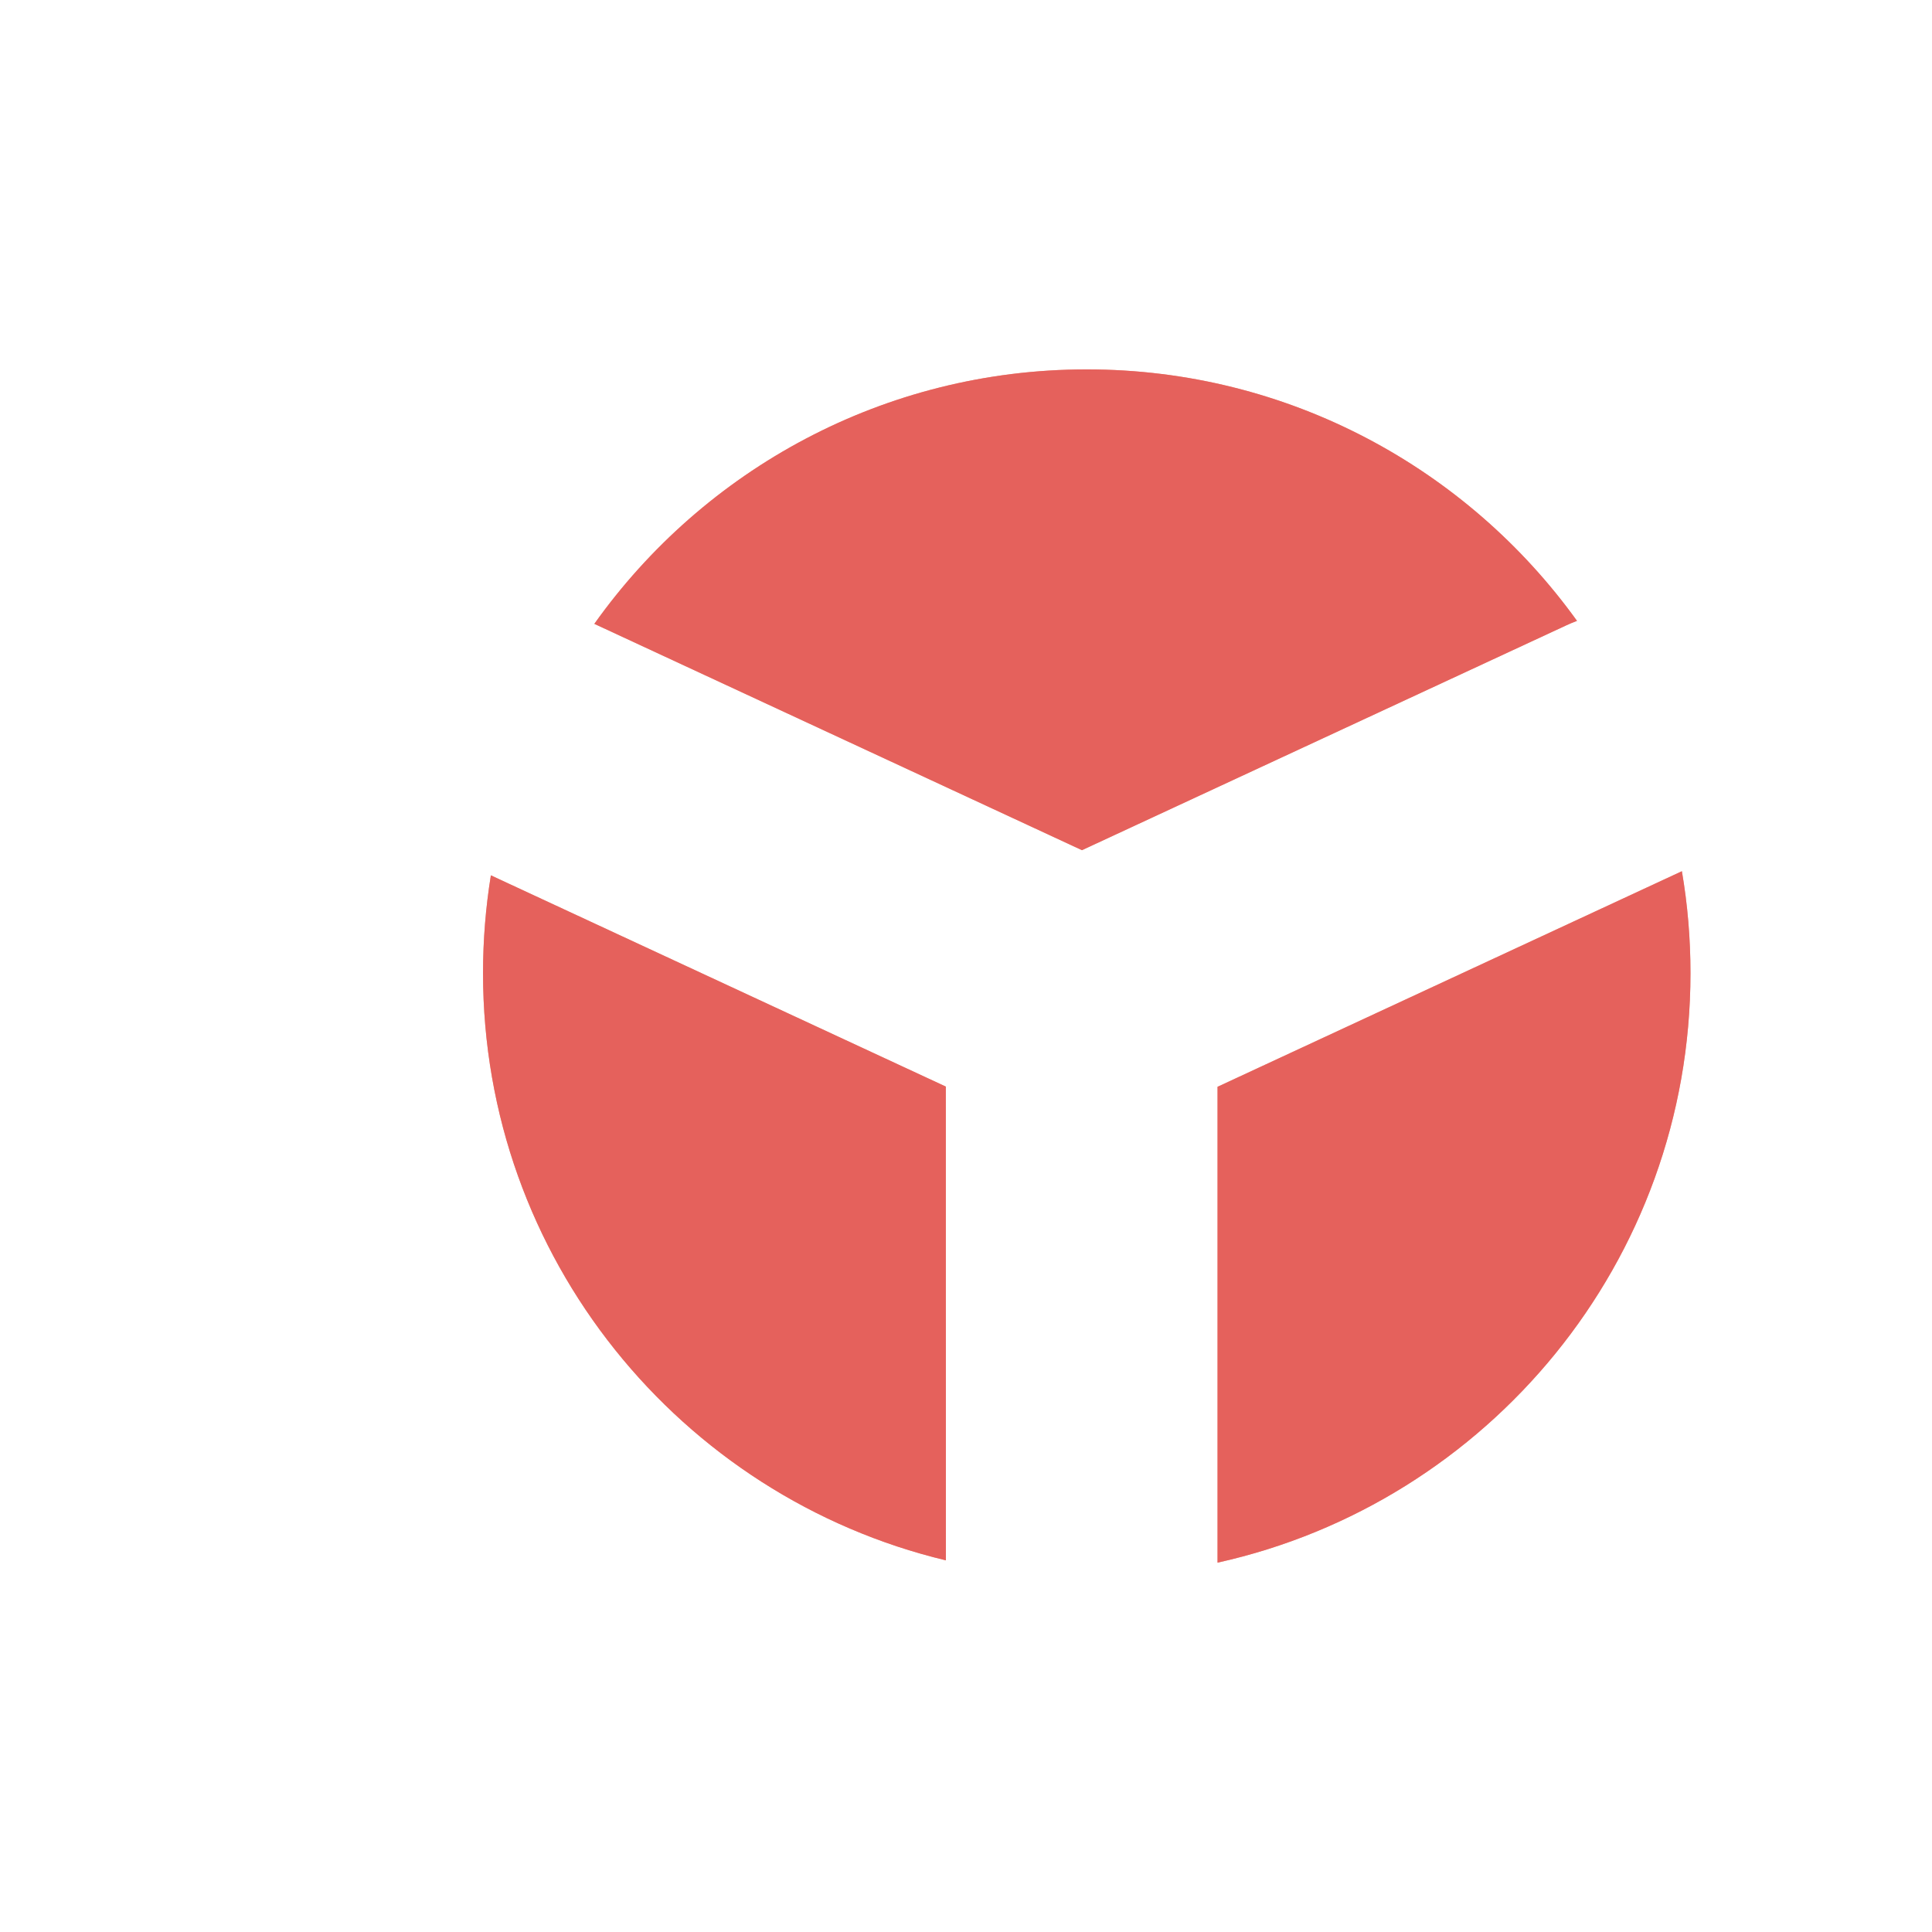
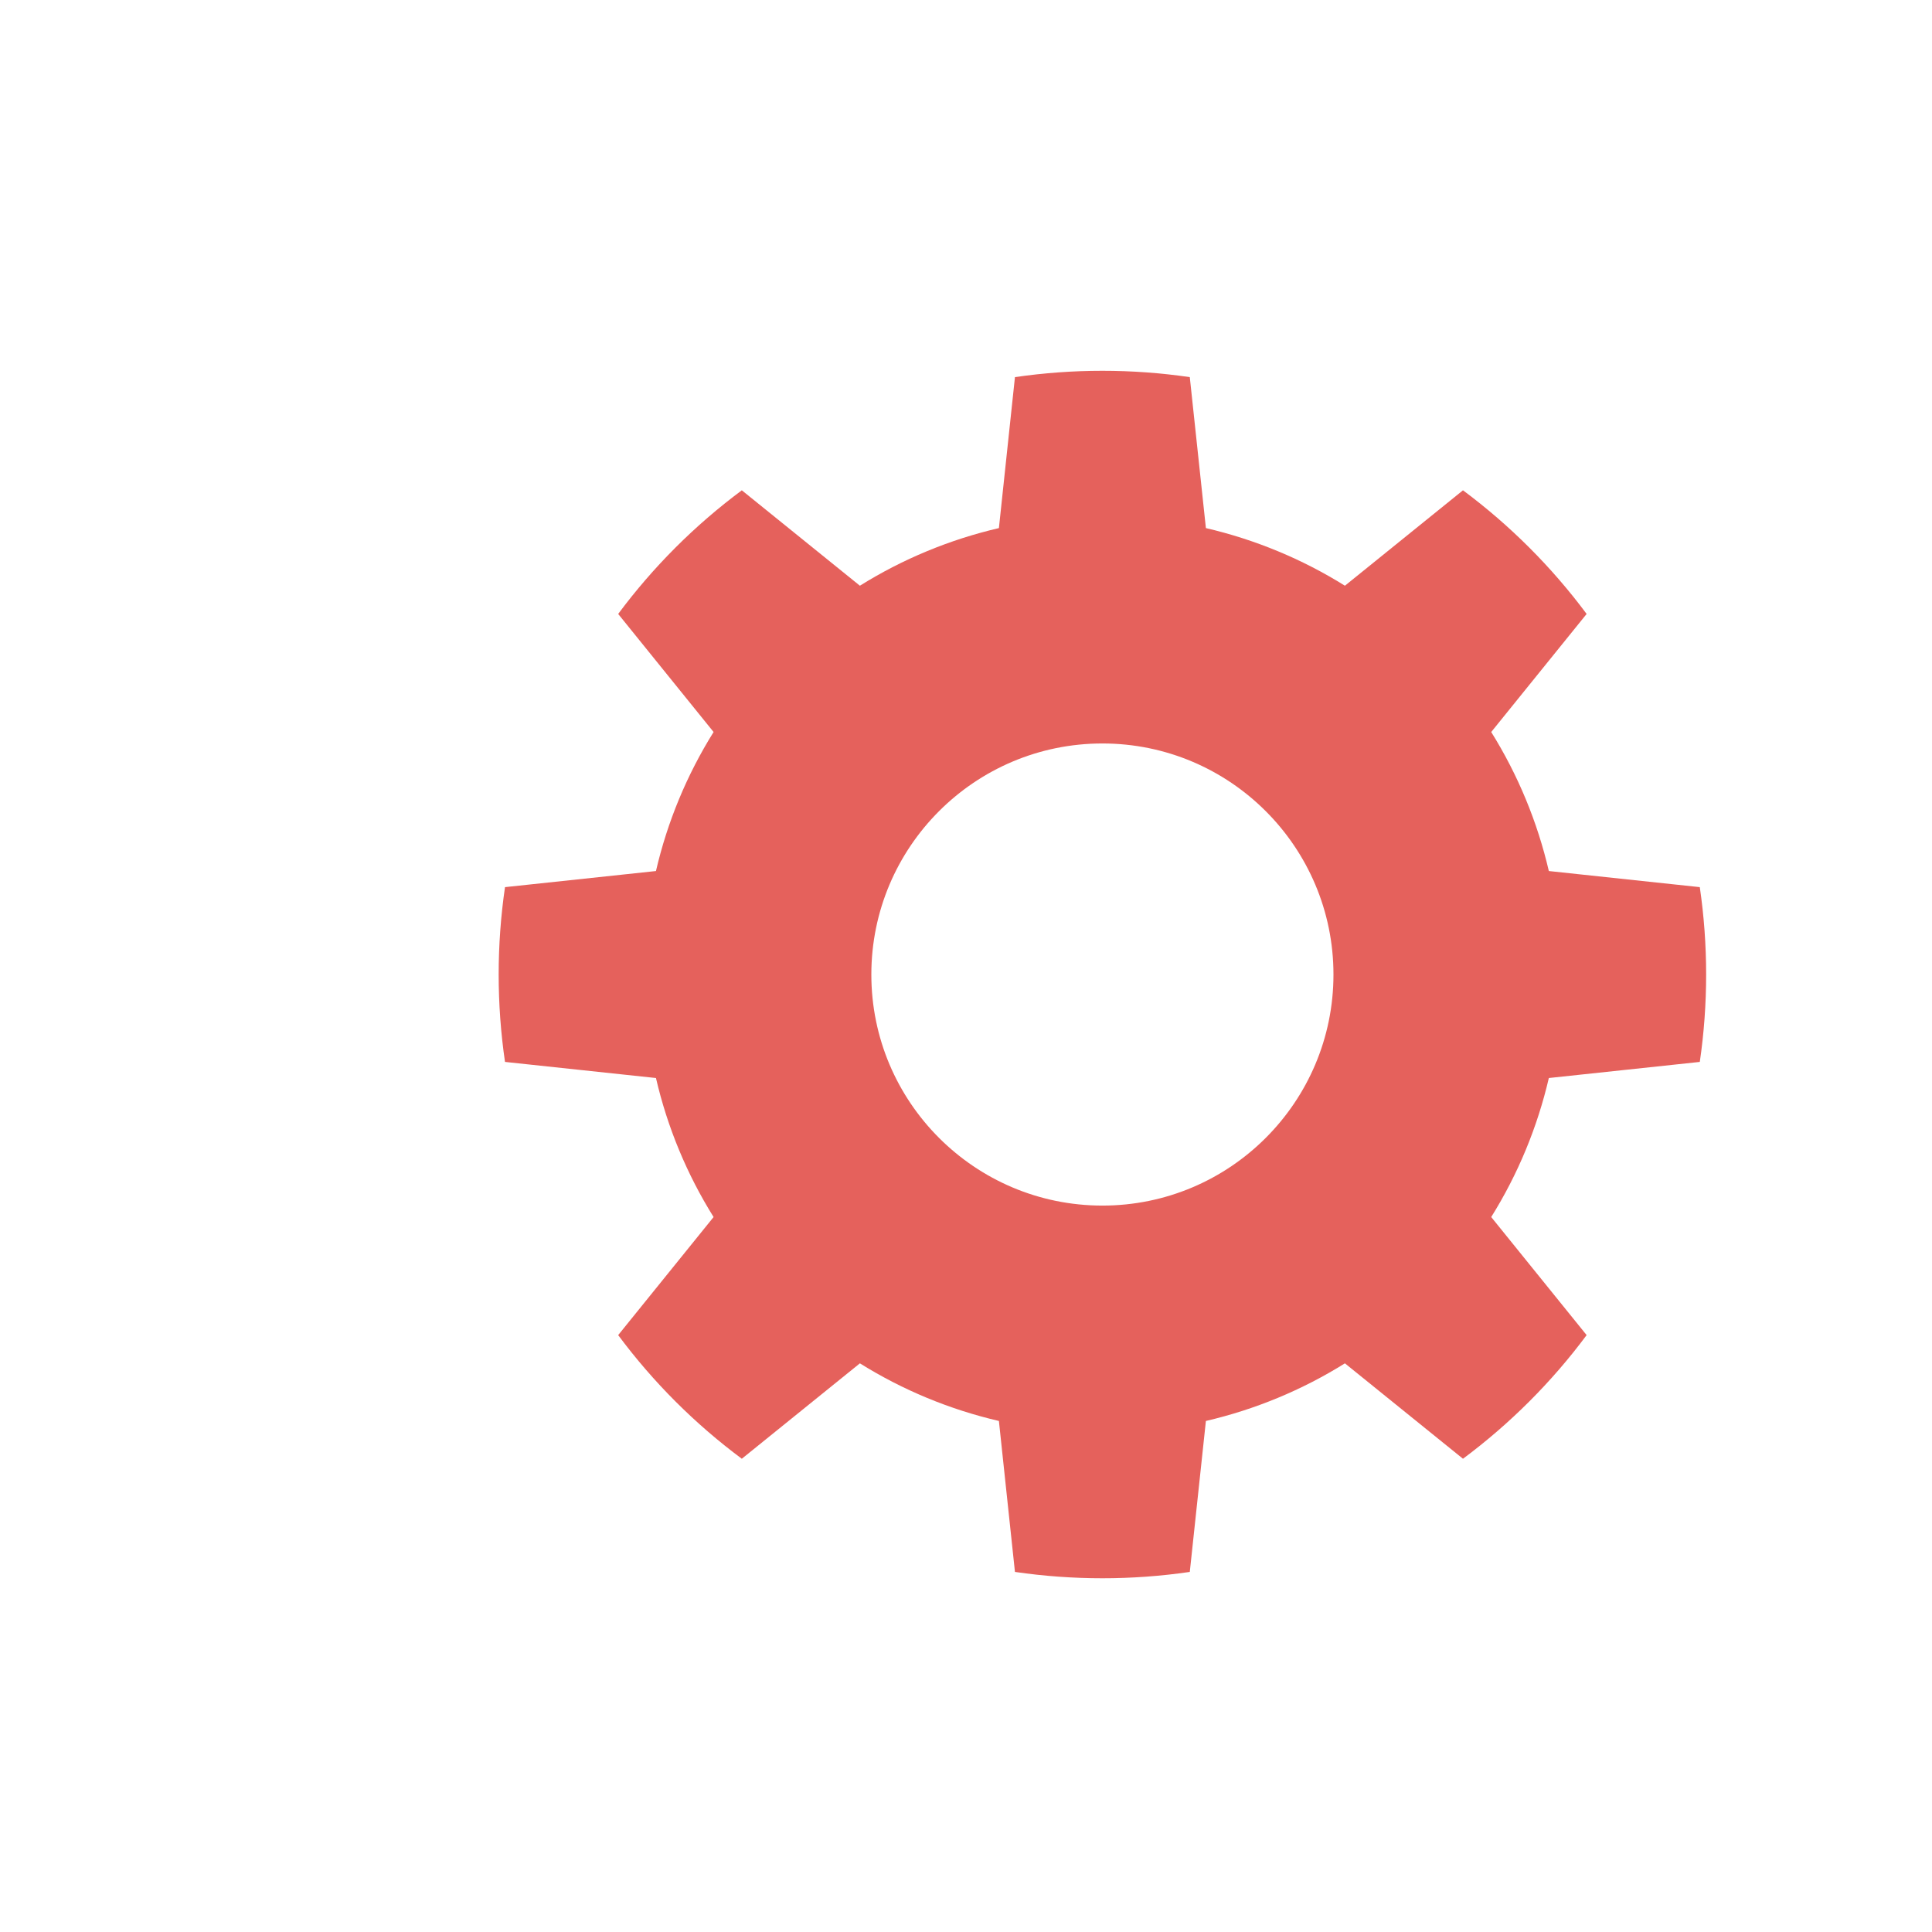
<svg xmlns="http://www.w3.org/2000/svg" width="100%" height="100%" viewBox="0 0 32 32" version="1.1" xml:space="preserve" style="fill-rule:evenodd;clip-rule:evenodd;stroke-linejoin:round;stroke-miterlimit:2;">
-   <g transform="matrix(1.12003,0,0,1.12003,-0.107489,-1.80257)">
-     <path d="M8.885,10.835C10.504,8.558 13.163,7.072 16.167,7.072C19.151,7.072 21.796,8.539 23.417,10.791C23.365,10.81 23.313,10.832 23.261,10.856L16.096,14.182L8.885,10.835ZM24.968,14.493C25.052,14.983 25.095,15.486 25.095,16C25.095,20.264 22.1,23.833 18.101,24.718L18.101,17.681L24.953,14.5C24.958,14.497 24.963,14.495 24.968,14.493ZM14.084,24.684C10.159,23.744 7.239,20.21 7.239,16C7.239,15.508 7.279,15.025 7.355,14.554L14.083,17.678L14.084,24.684Z" style="fill:rgb(239,167,146);" />
-     <path d="M8.885,10.835C10.504,8.558 13.163,7.072 16.167,7.072C19.151,7.072 21.796,8.539 23.417,10.791C23.365,10.81 23.313,10.832 23.261,10.856L16.096,14.182L8.885,10.835ZM24.968,14.493C25.052,14.983 25.095,15.486 25.095,16C25.095,20.264 22.1,23.833 18.101,24.718L18.101,17.681L24.953,14.5L24.968,14.493ZM14.084,24.684C10.159,23.744 7.239,20.21 7.239,16C7.239,15.508 7.279,15.025 7.355,14.554L14.083,17.678L14.084,24.684Z" style="fill:rgb(229,97,92);" />
+   <g transform="matrix(1.01433,0,0,1.01433,-0.118387,-0.0880294)">
+     <path d="M19.545,6.245L19.808,8.71C20.611,8.897 21.378,9.214 22.078,9.651L24.006,8.093C24.773,8.664 25.454,9.344 26.025,10.112L24.467,12.04C24.904,12.74 25.221,13.507 25.408,14.31L27.873,14.573C28.011,15.519 28.011,16.481 27.873,17.427L25.408,17.69C25.221,18.493 24.904,19.26 24.467,19.96L26.025,21.888C25.454,22.656 24.773,23.336 24.006,23.907L22.078,22.349C21.378,22.786 20.611,23.103 19.808,23.29L19.545,25.755C18.599,25.893 17.637,25.893 16.69,25.755L16.428,23.29C15.625,23.103 14.858,22.786 14.158,22.349L12.23,23.907C11.462,23.336 10.782,22.656 10.211,21.888L11.769,19.96C11.332,19.26 11.014,18.493 10.828,17.69L8.363,17.427C8.225,16.481 8.225,15.519 8.363,14.573L10.828,14.31C11.014,13.507 11.332,12.74 11.769,12.04L10.211,10.112C10.782,9.344 11.462,8.664 12.23,8.093L14.158,9.651C14.858,9.214 15.625,8.897 16.428,8.71L16.69,6.245C17.637,6.107 18.599,6.107 19.545,6.245ZM18.118,12.227C20.2,12.227 21.891,13.917 21.891,16C21.891,18.083 20.2,19.773 18.118,19.773C16.035,19.773 14.345,18.083 14.345,16C14.345,13.917 16.035,12.227 18.118,12.227Z" style="fill:rgb(229,97,92);" />
  </g>
</svg>
